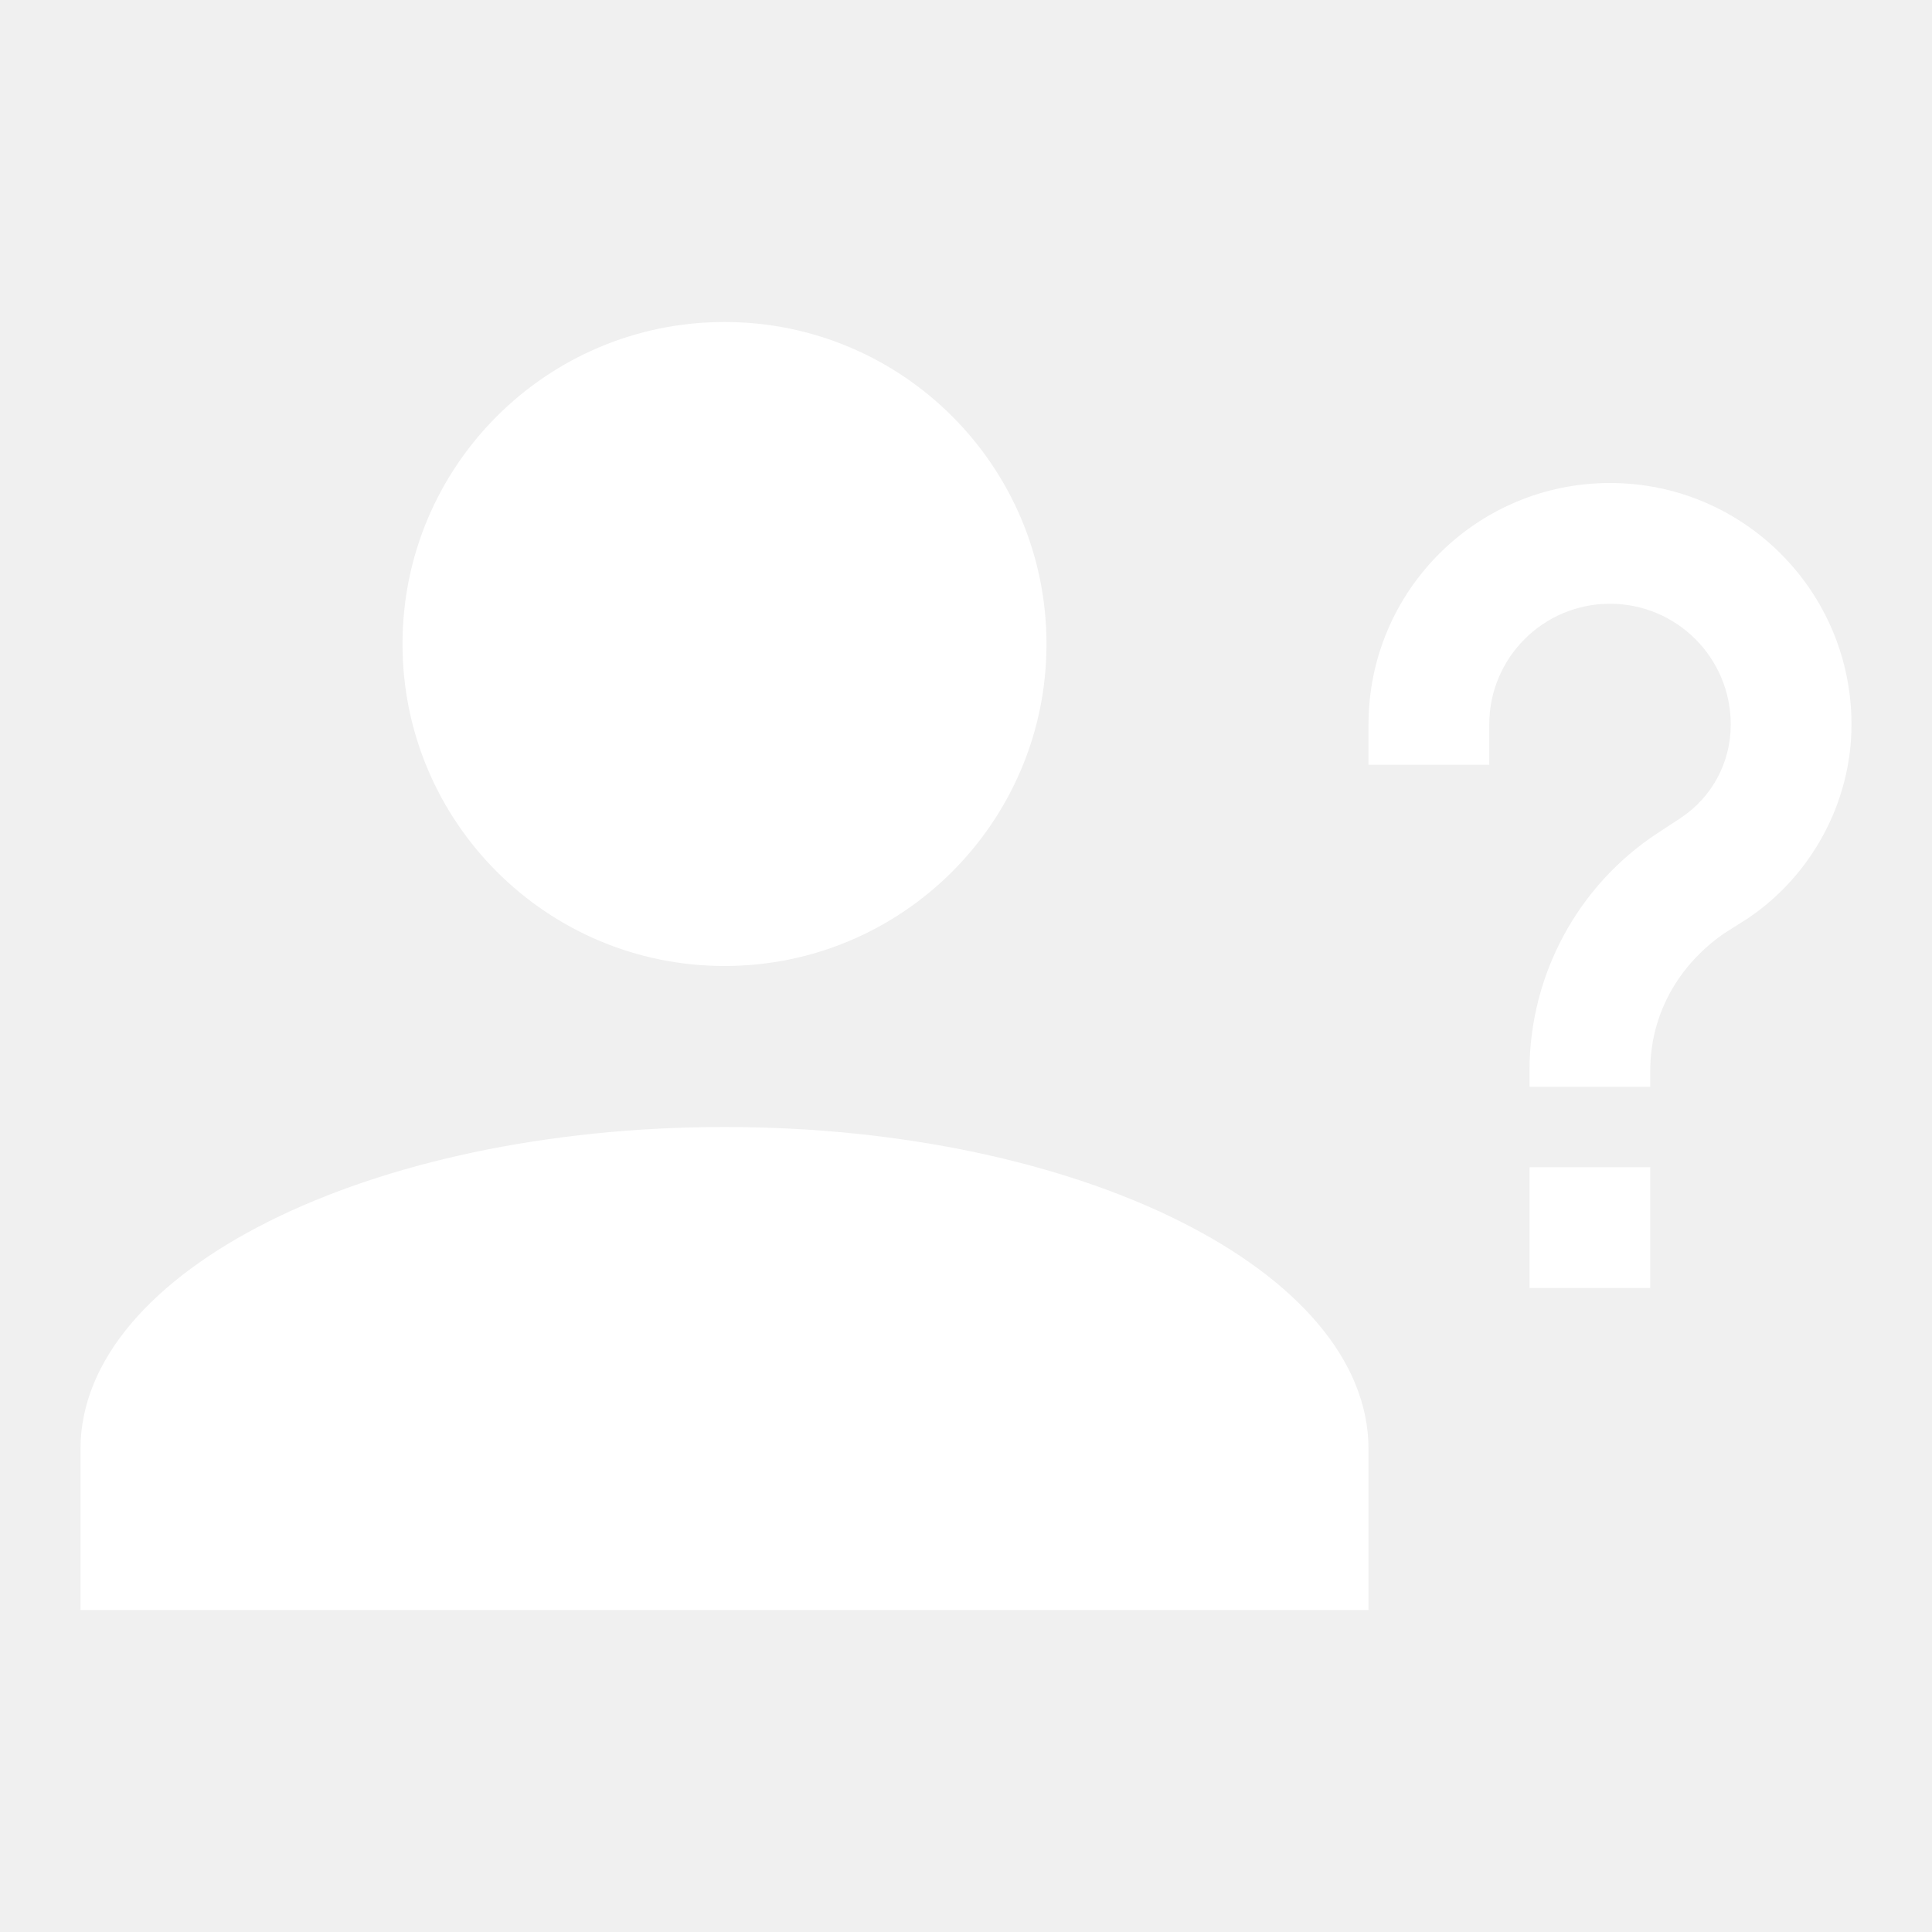
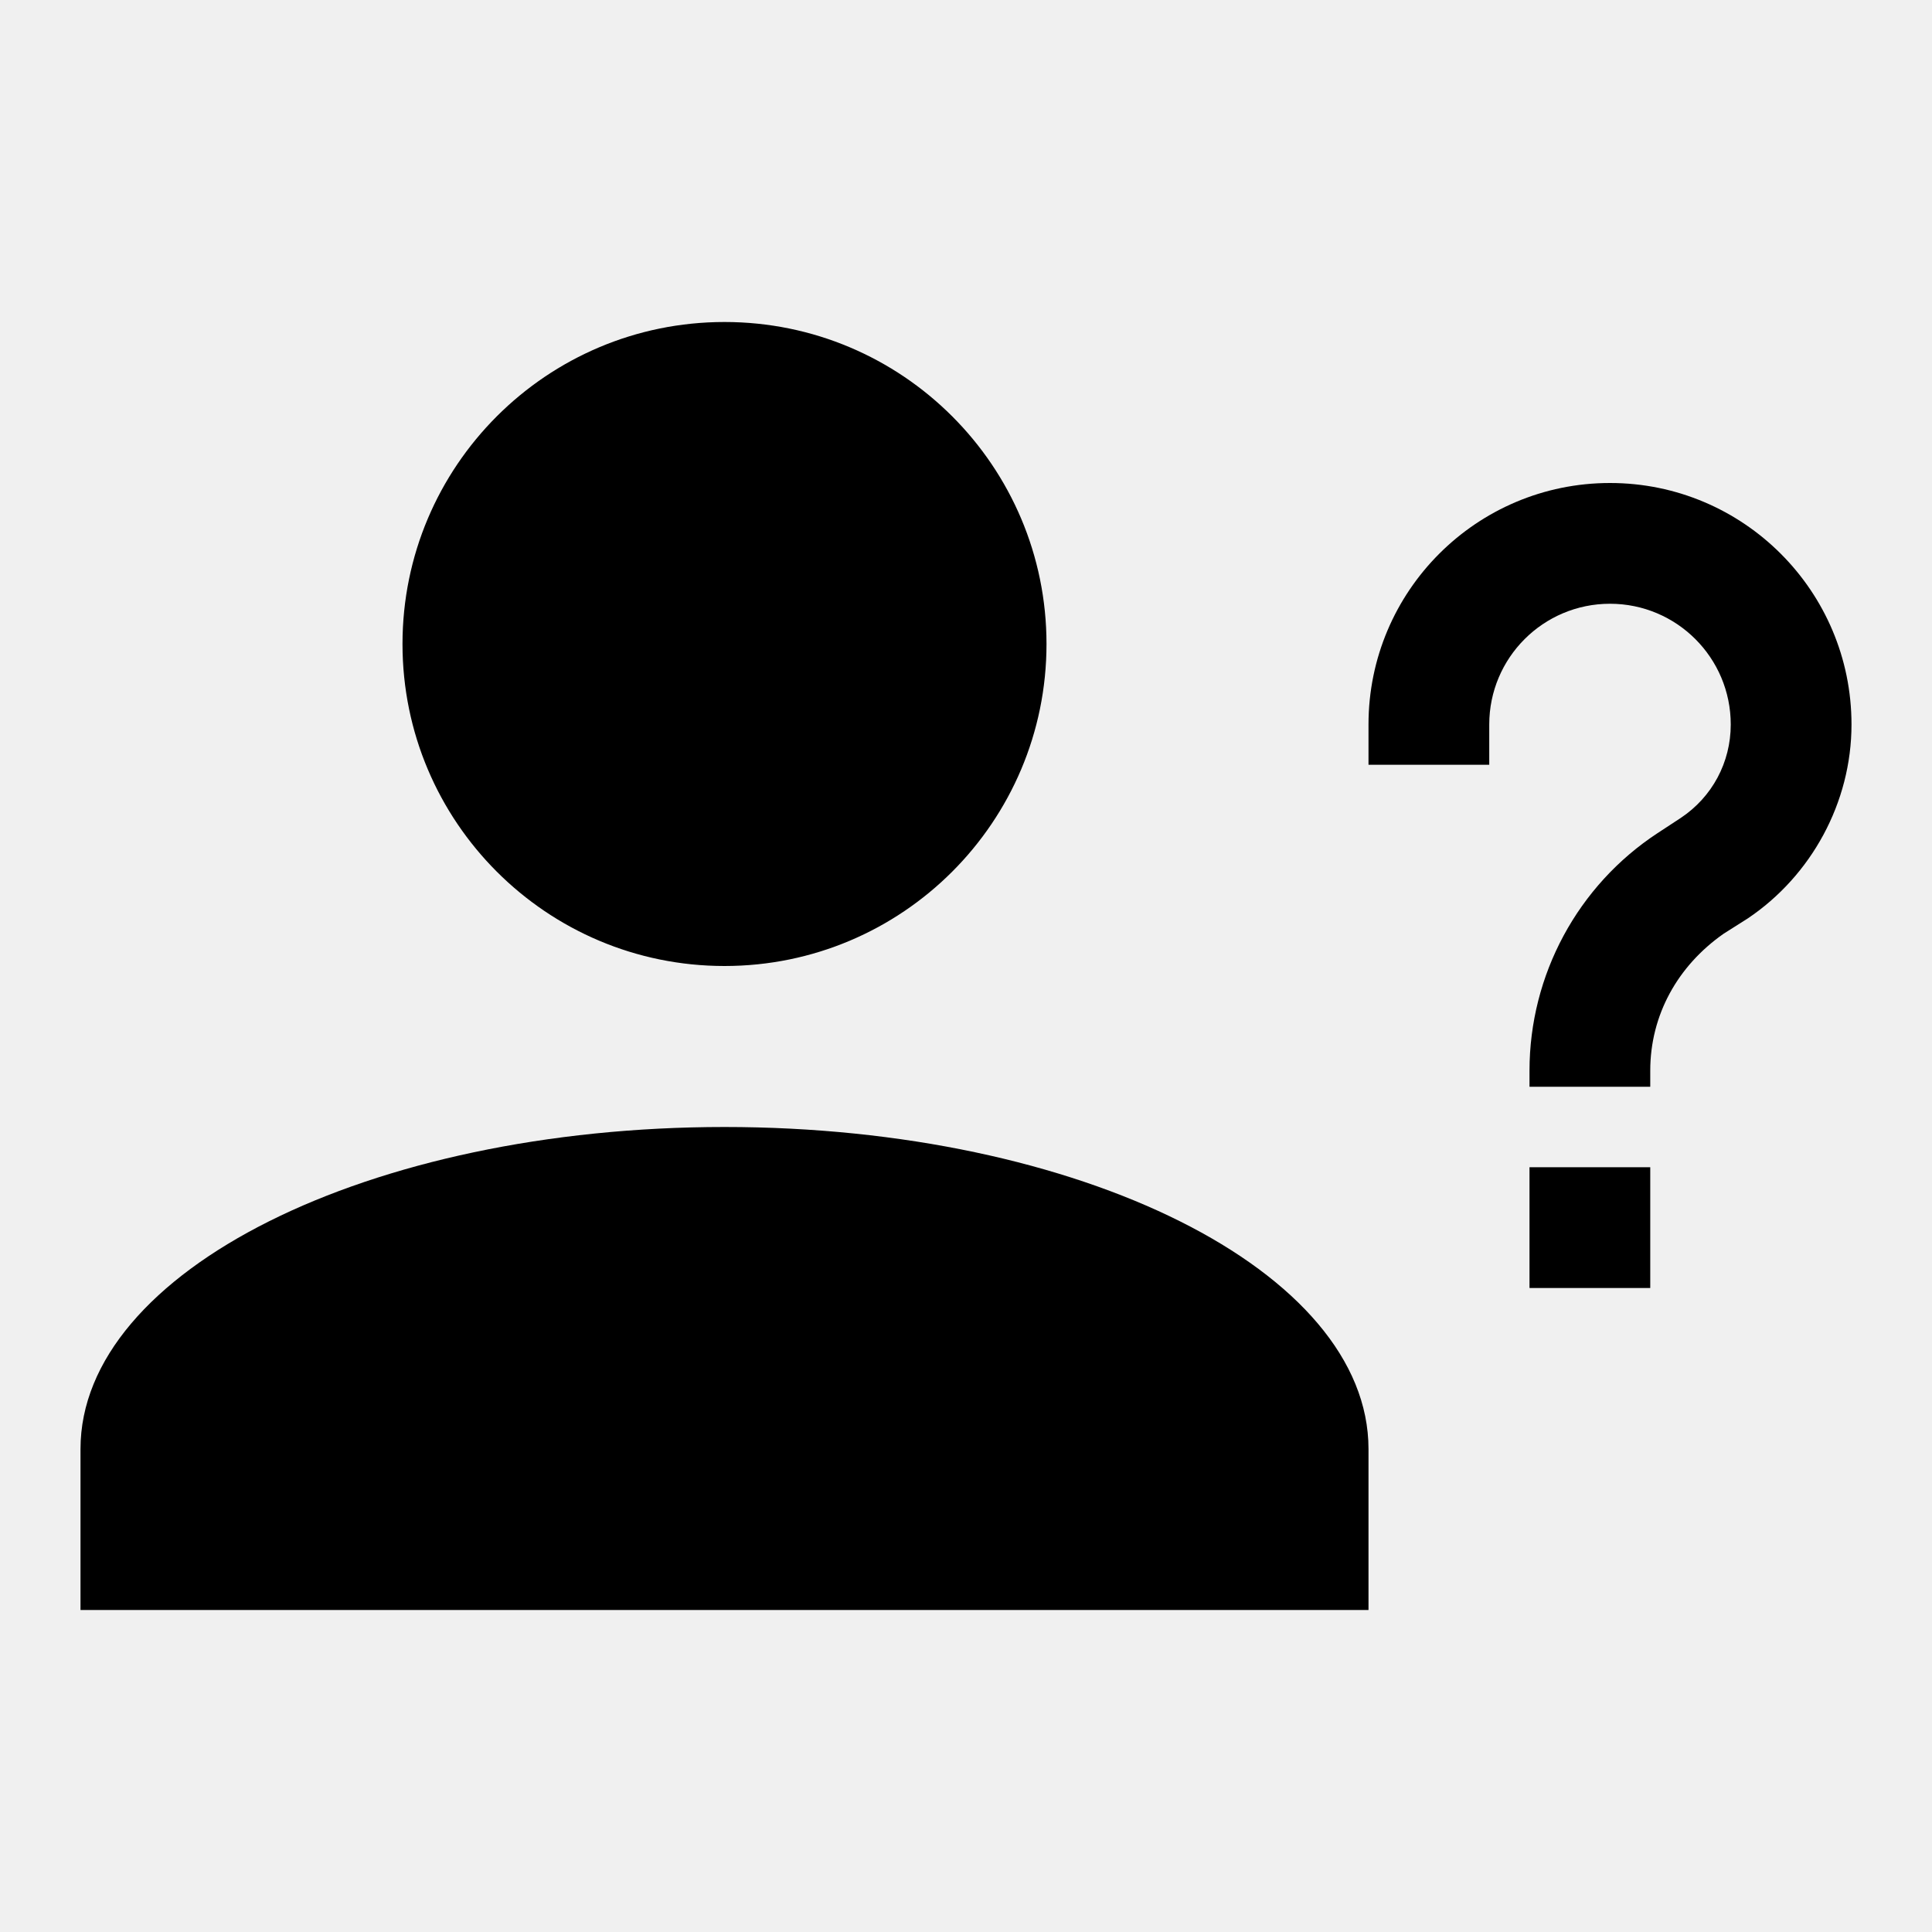
<svg xmlns="http://www.w3.org/2000/svg" version="1.1" width="24" height="24" viewBox="0 0 24 24">
-   <path fill="white" d="M13,8A4,4 0 0,1 9,12A4,4 0 0,1 5,8A4,4 0 0,1 9,4A4,4 0 0,1 13,8M17,18V20H1V18C1,15.79 4.58,14 9,14C13.42,14 17,15.79 17,18M20.5,14.5V16H19V14.5H20.5M18.5,9.5H17V9A3,3 0 0,1 20,6A3,3 0 0,1 23,9C23,9.97 22.5,10.88 21.71,11.41L21.41,11.6C20.84,12 20.5,12.61 20.5,13.3V13.5H19V13.3C19,12.11 19.6,11 20.59,10.35L20.88,10.16C21.27,9.9 21.5,9.47 21.5,9A1.5,1.5 0 0,0 20,7.5A1.5,1.5 0 0,0 18.5,9V9.5Z" />
+   <path fill="black" d="M13,8A4,4 0 0,1 9,12A4,4 0 0,1 5,8A4,4 0 0,1 9,4A4,4 0 0,1 13,8M17,18V20H1V18C1,15.79 4.58,14 9,14C13.42,14 17,15.79 17,18M20.5,14.5V16H19V14.5H20.5M18.5,9.5H17V9A3,3 0 0,1 20,6A3,3 0 0,1 23,9C23,9.97 22.5,10.88 21.71,11.41L21.41,11.6C20.84,12 20.5,12.61 20.5,13.3V13.5H19V13.3C19,12.11 19.6,11 20.59,10.35L20.88,10.16C21.27,9.9 21.5,9.47 21.5,9A1.5,1.5 0 0,0 20,7.5A1.5,1.5 0 0,0 18.5,9V9.5Z" />
</svg>
